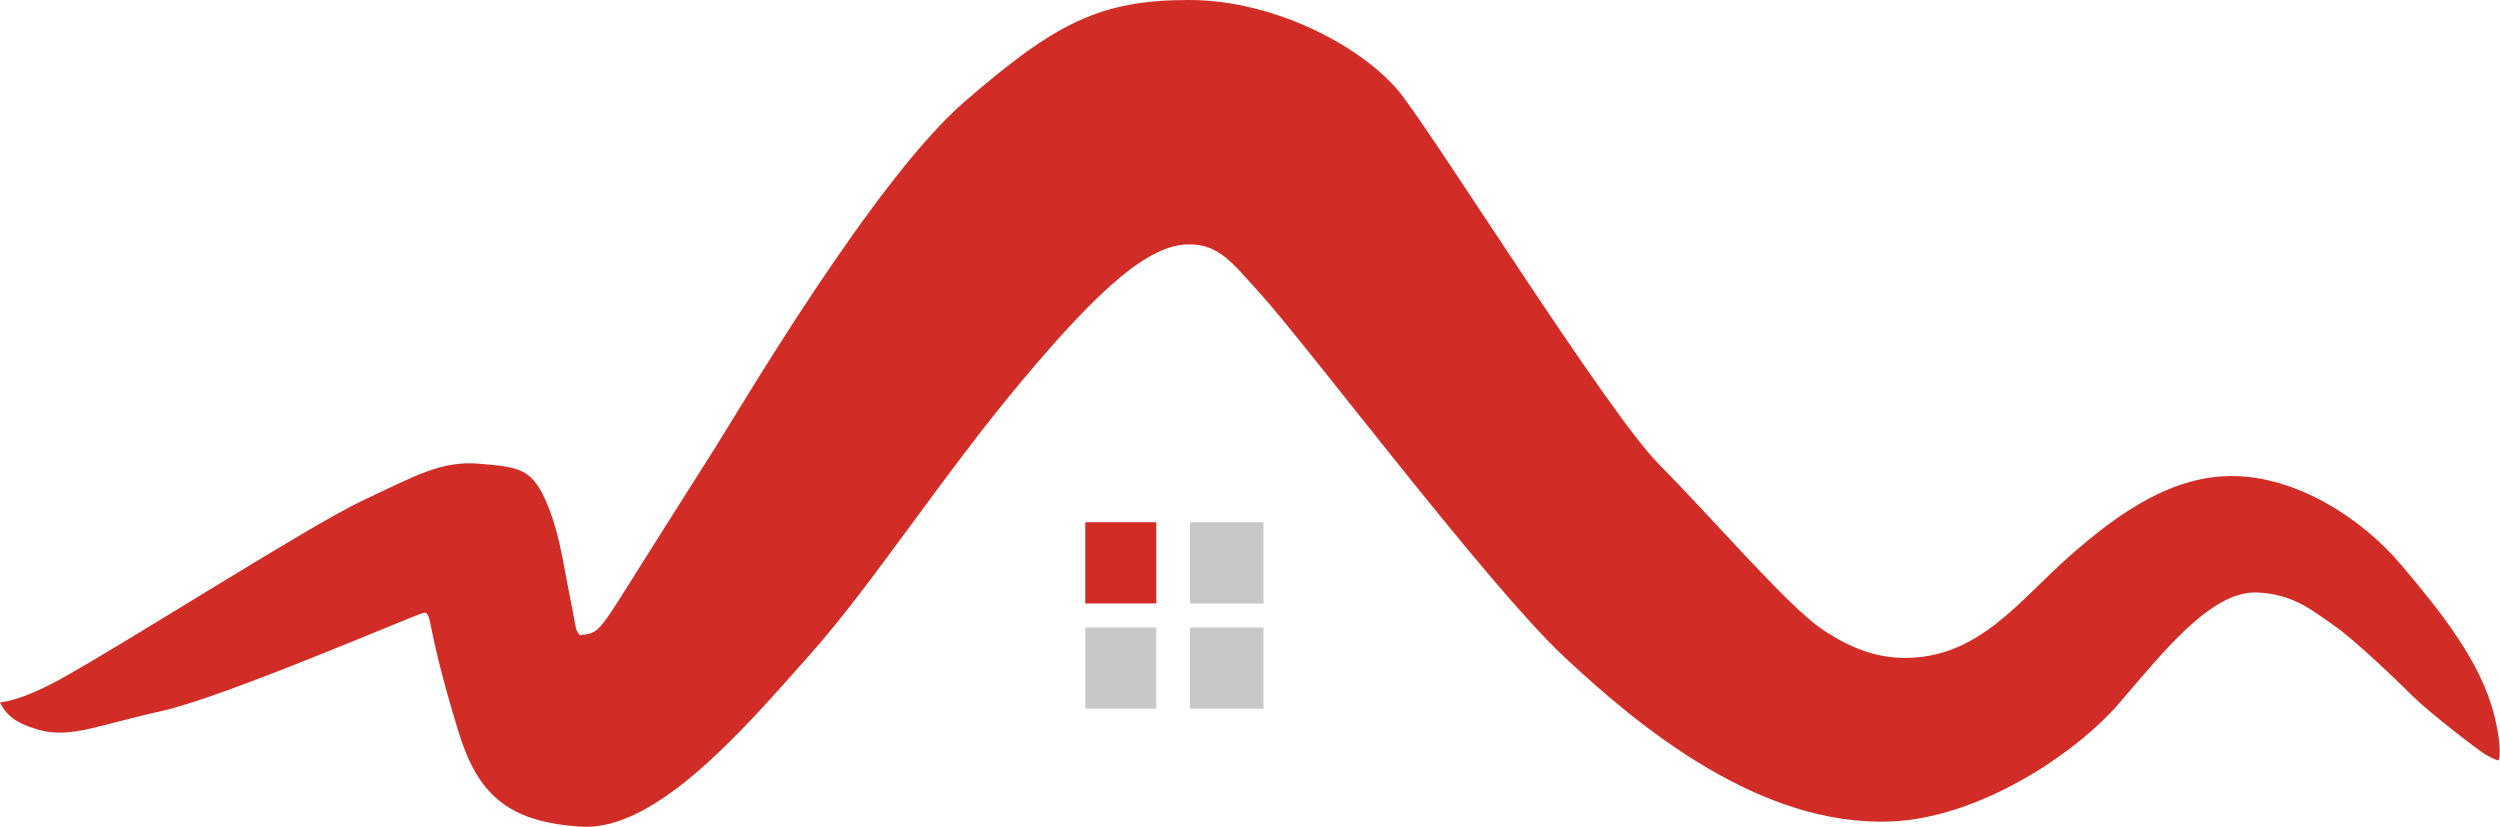
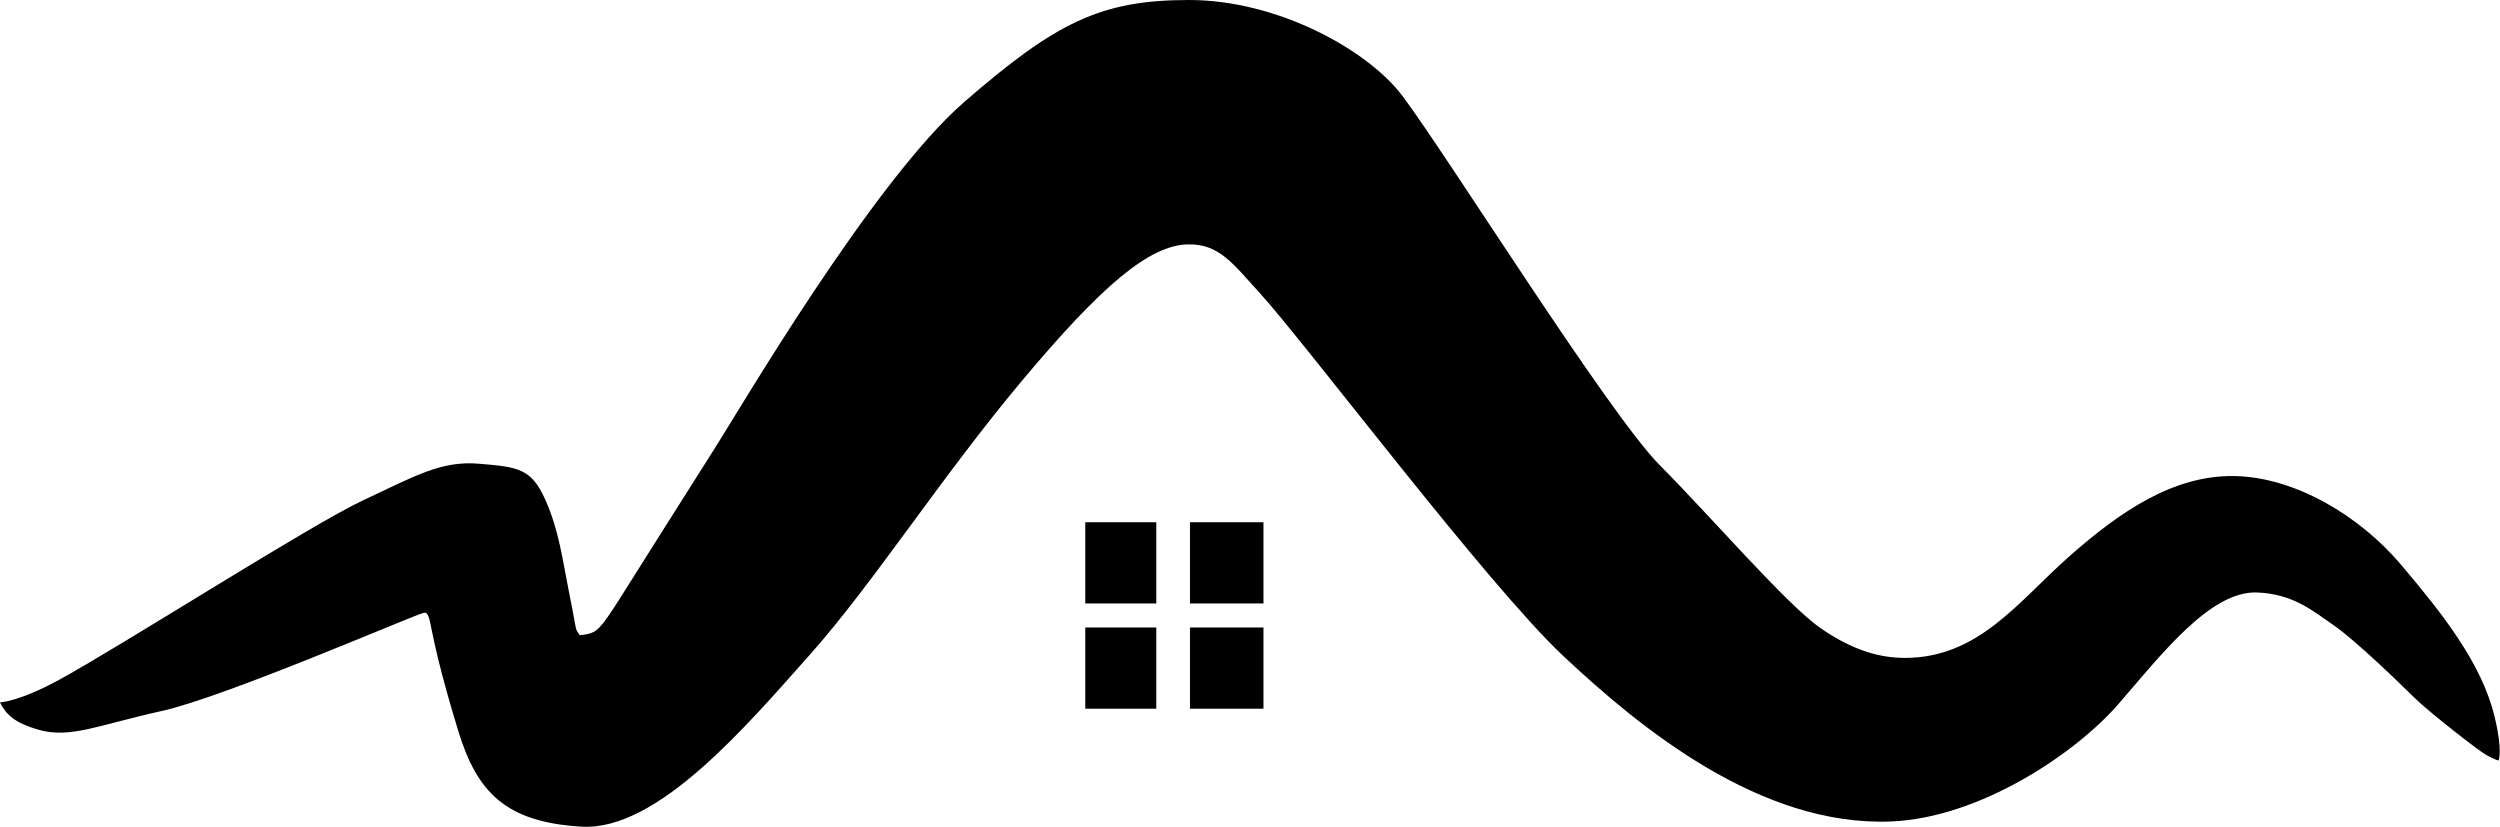
<svg xmlns="http://www.w3.org/2000/svg" viewBox="0 0 129.92 42.97">
-   <path fill="#d12d26" d="m0,36.5s.96-.02,3.09-1.18c3.39-1.86,13.01-8.02,15.76-9.31s4.09-2.08,6.06-1.91,2.69.22,3.42,1.85.9,3.14,1.23,4.77.29,1.59.38,1.97c.03.11.19.32.19.32,0,0,.29-.03.42-.06.45-.12.64-.23,1.64-1.81s3.72-5.91,4.96-7.85,8.23-13.89,12.97-18S57.18,0,61.79,0s9.28,2.59,11.08,4.97c2.3,3.05,10.73,16.54,13.38,19.2s6.6,7.26,8.37,8.48,3.15,1.53,4.35,1.54c3.86.01,5.92-2.94,8.57-5.28s5.43-4.23,8.59-4.17,6.51,2.08,8.65,4.61,4.19,5.11,4.86,7.9c.43,1.77.21,2.27.21,2.27-.11,0-.61-.26-.7-.32-.39-.23-2.91-2.18-3.72-2.98s-3.02-2.94-4.13-3.71-2.14-1.65-4.01-1.72c-2.44-.09-5.01,3.28-7.22,5.82s-7.17,5.89-11.79,6.08c-6.81.28-13.09-4.89-17.05-8.61s-13.36-16.22-15.77-18.86c-1.38-1.51-2.09-2.55-3.72-2.52-2.01.04-4.47,2.12-8.65,7.11s-7.74,10.55-11,14.21-7.91,9.17-11.86,8.94-5.44-1.78-6.42-4.99-1.25-4.62-1.45-5.59c-.12-.59-.24-.56-.38-.52-.46.1-10.31,4.37-13.58,5.09s-4.74,1.45-6.41.97c-1.21-.35-1.67-.77-2-1.43Z" />
-   <rect fill="#d12d26" x="56.4" y="27.14" width="3.69" height="4.22" />
-   <rect fill="#c8c8c8" x="61.84" y="27.14" width="3.82" height="4.22" />
-   <rect fill="#c8c8c8" x="56.4" y="32.61" width="3.69" height="4.22" />
-   <rect fill="#c8c8c8" x="61.84" y="32.61" width="3.82" height="4.22" />
+   <path fill="#000" d="m0,36.5s.96-.02,3.09-1.18c3.39-1.86,13.01-8.02,15.76-9.31s4.09-2.08,6.06-1.91,2.69.22,3.42,1.85.9,3.14,1.23,4.77.29,1.59.38,1.97c.03.11.19.32.19.32,0,0,.29-.03.42-.06.45-.12.64-.23,1.64-1.81s3.72-5.91,4.96-7.85,8.23-13.89,12.97-18S57.18,0,61.79,0s9.28,2.59,11.08,4.97c2.3,3.05,10.73,16.54,13.38,19.2s6.6,7.26,8.37,8.48,3.15,1.53,4.35,1.54c3.86.01,5.92-2.94,8.57-5.28s5.43-4.23,8.59-4.17,6.51,2.08,8.65,4.61,4.19,5.11,4.86,7.9c.43,1.77.21,2.27.21,2.27-.11,0-.61-.26-.7-.32-.39-.23-2.91-2.18-3.72-2.98s-3.02-2.94-4.13-3.71-2.14-1.65-4.01-1.72c-2.44-.09-5.01,3.28-7.22,5.82s-7.17,5.89-11.79,6.08c-6.81.28-13.09-4.89-17.05-8.61s-13.36-16.22-15.77-18.86c-1.38-1.51-2.09-2.55-3.72-2.52-2.01.04-4.47,2.12-8.65,7.11s-7.74,10.55-11,14.21-7.91,9.17-11.86,8.94-5.44-1.78-6.42-4.99-1.25-4.62-1.45-5.59c-.12-.59-.24-.56-.38-.52-.46.1-10.31,4.37-13.58,5.09s-4.74,1.45-6.41.97c-1.21-.35-1.67-.77-2-1.43Z" />
+   <rect fill="#000" x="56.4" y="27.14" width="3.69" height="4.22" />
+   <rect fill="#000" x="61.84" y="27.14" width="3.82" height="4.22" />
+   <rect fill="#000" x="56.4" y="32.61" width="3.69" height="4.22" />
+   <rect fill="#000" x="61.84" y="32.61" width="3.82" height="4.22" />
</svg>
